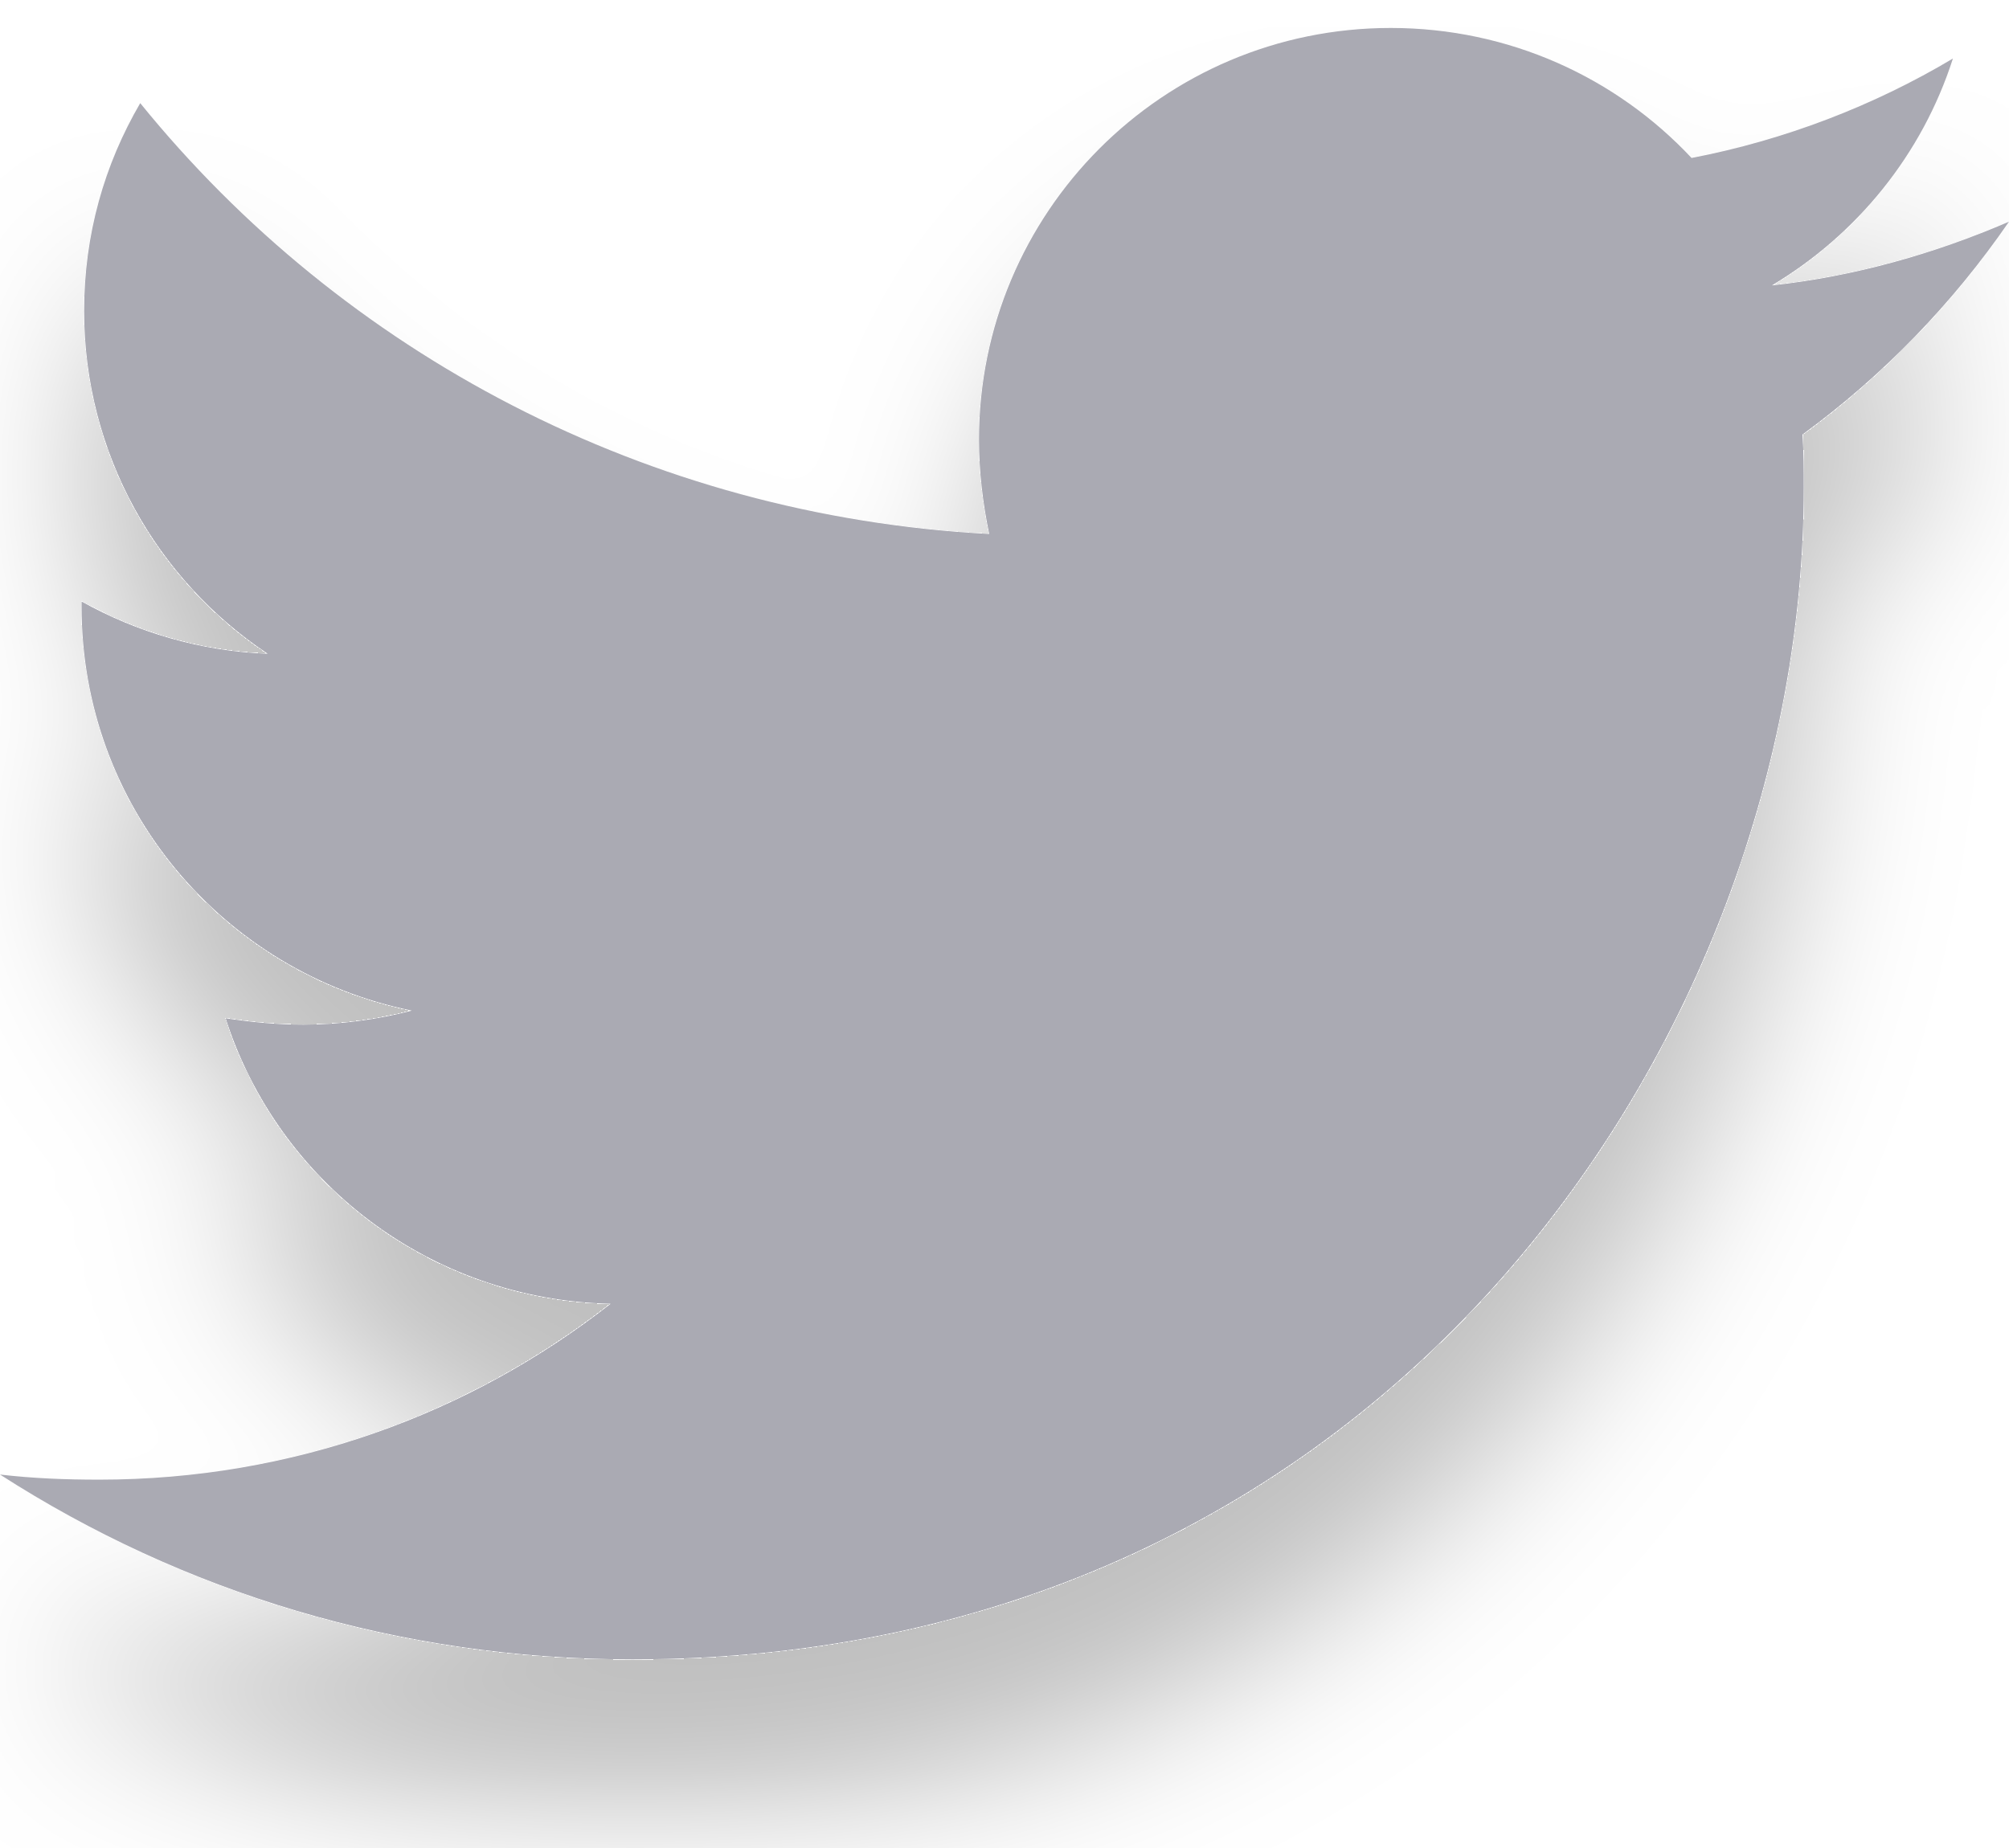
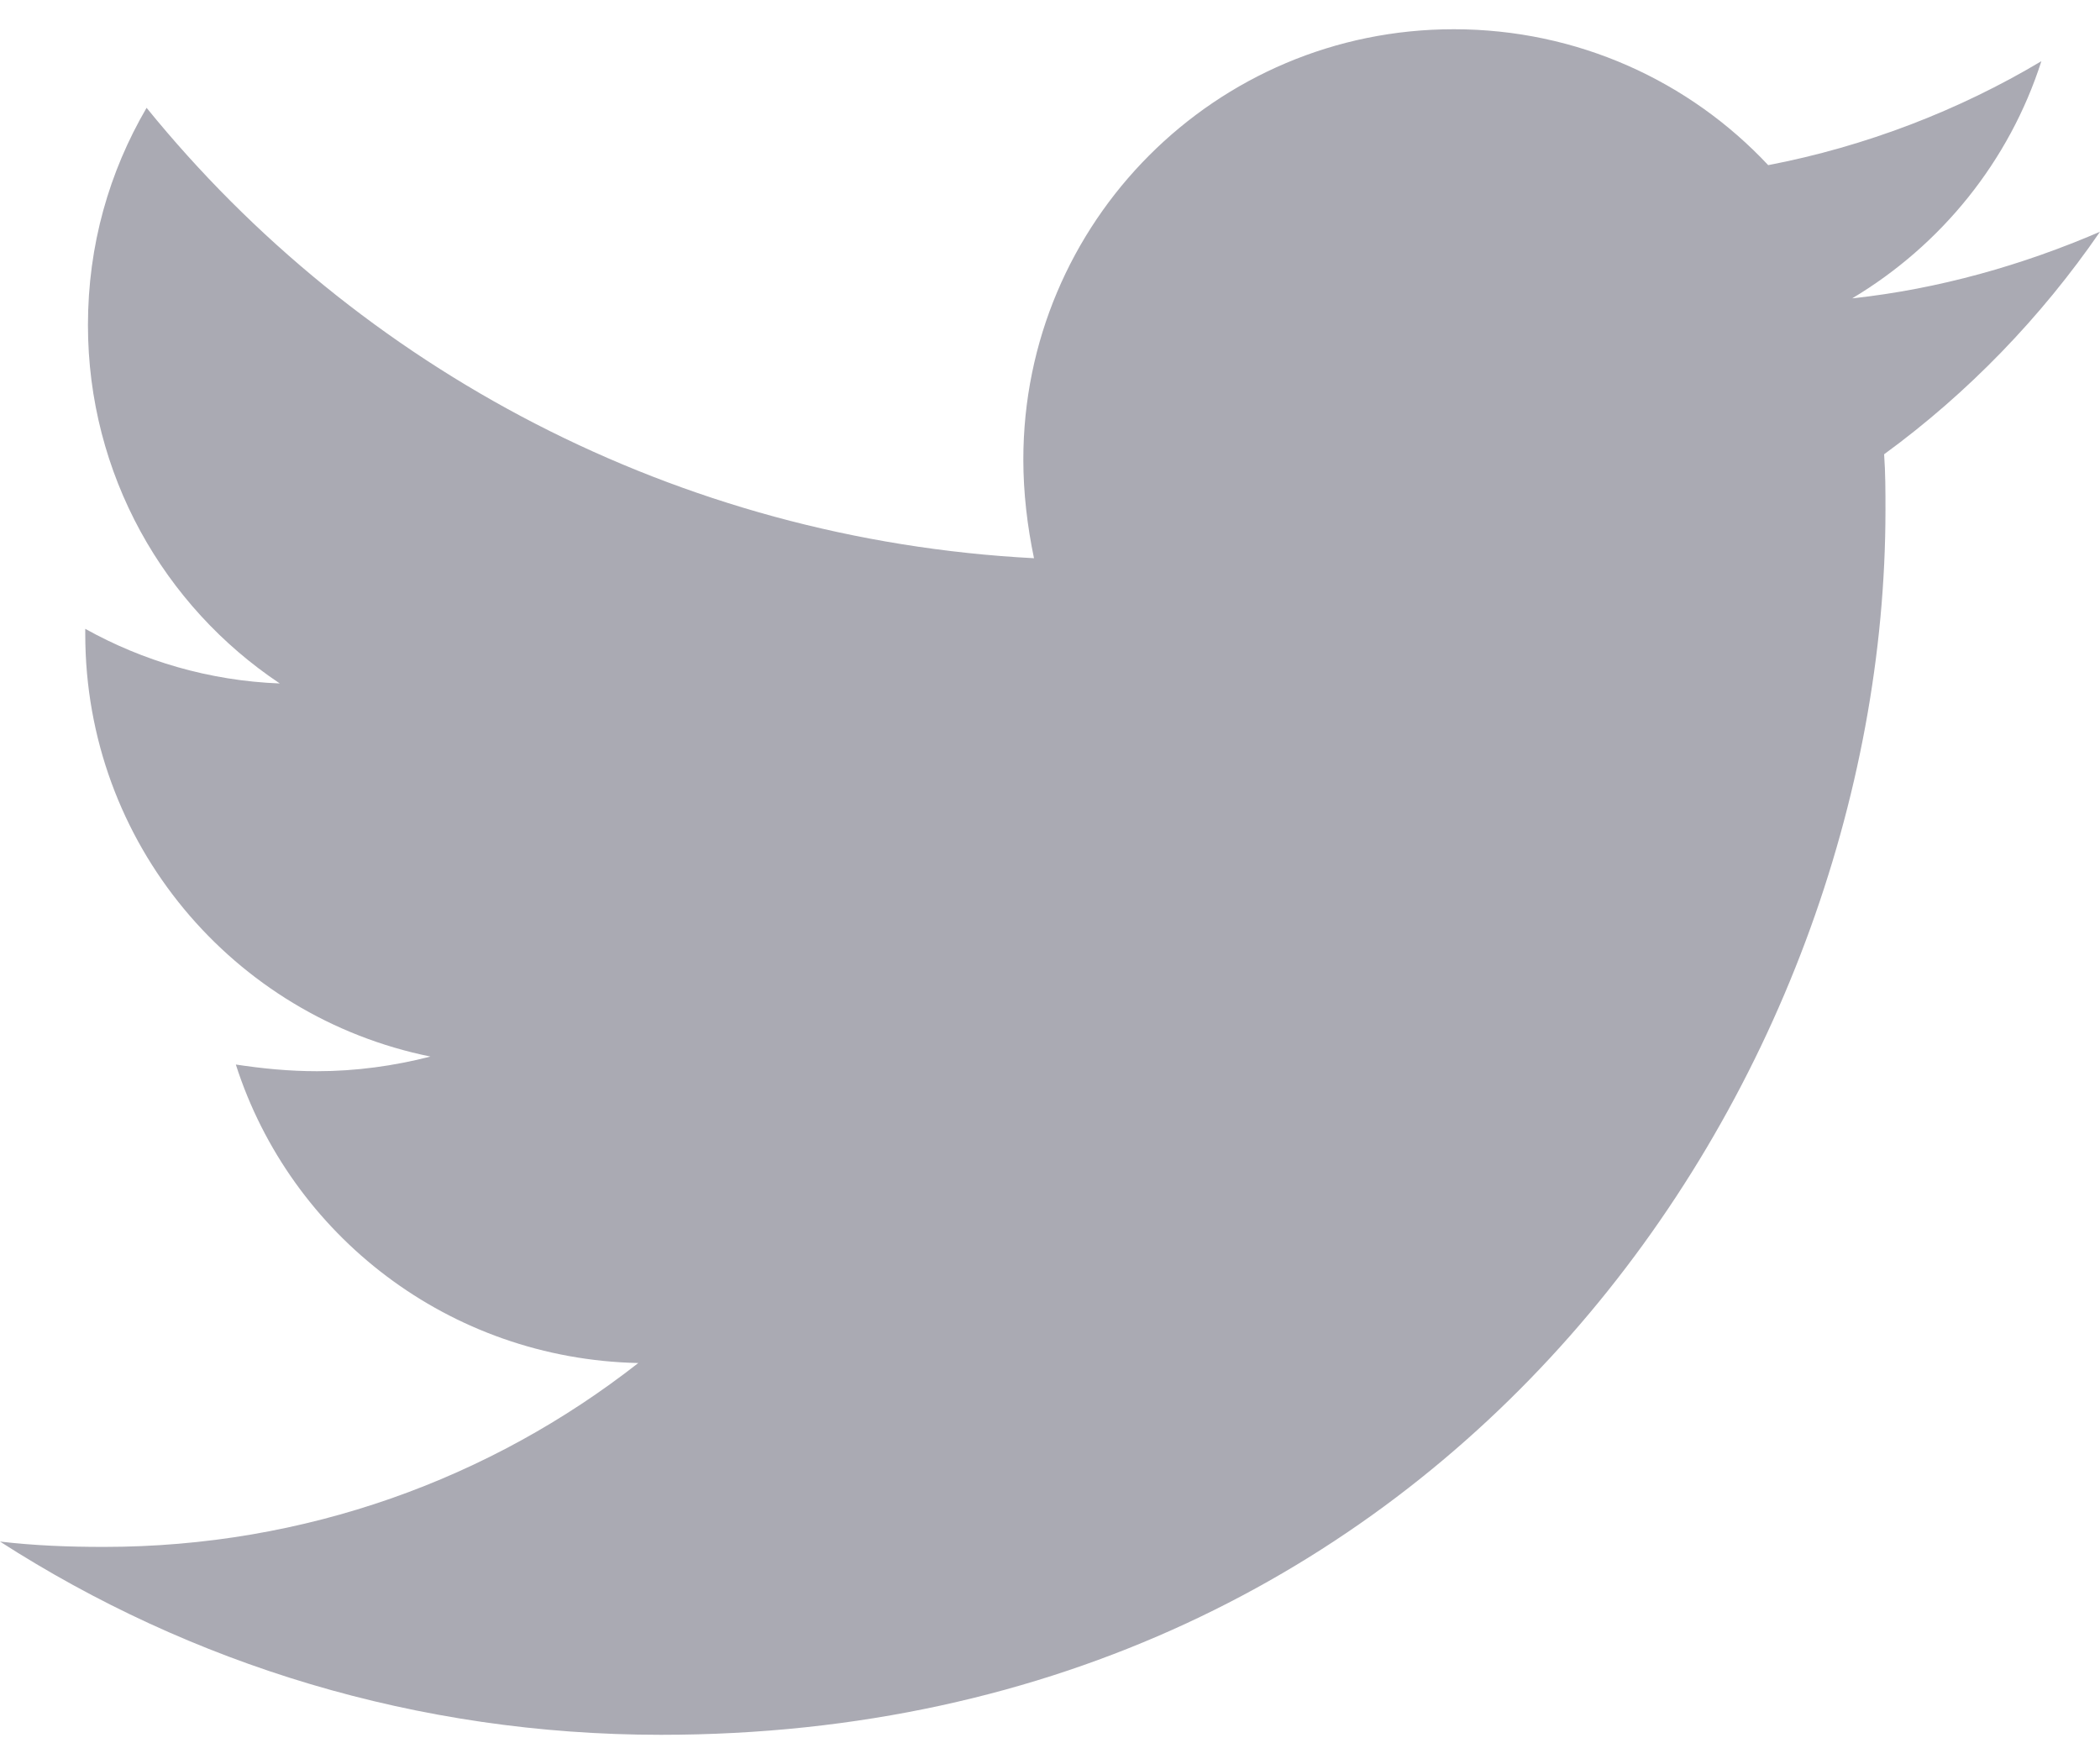
- <svg xmlns="http://www.w3.org/2000/svg" width="50" height="46" viewBox="0 0 50 46" fill="none">
-   <g filter="url(#filter0_d_102_105)">
-     <path d="M44.86 10.816C44.892 11.26 44.892 11.704 44.892 12.149C44.892 25.695 34.581 41.305 15.736 41.305C9.93 41.305 4.537 39.623 0 36.704C0.825 36.8 1.618 36.831 2.475 36.831C7.265 36.831 11.675 35.213 15.197 32.453C10.692 32.358 6.916 29.407 5.615 25.346C6.25 25.442 6.884 25.505 7.551 25.505C8.471 25.505 9.391 25.378 10.248 25.156C5.552 24.204 2.03 20.08 2.03 15.099V14.972C3.395 15.734 4.981 16.209 6.662 16.273C3.902 14.433 2.094 11.292 2.094 7.739C2.094 5.835 2.601 4.09 3.49 2.567C8.534 8.786 16.117 12.846 24.619 13.291C24.46 12.529 24.365 11.736 24.365 10.943C24.365 5.296 28.934 0.696 34.613 0.696C37.563 0.696 40.228 1.933 42.1 3.932C44.416 3.487 46.637 2.631 48.604 1.457C47.842 3.836 46.224 5.835 44.099 7.104C46.161 6.882 48.16 6.311 50 5.518C48.604 7.548 46.859 9.357 44.86 10.816Z" fill="#AAAAB3" />
-   </g>
-   <defs>
-     <filter id="filter0_d_102_105" x="-4" y="0.696" width="58" height="48.609" filterUnits="userSpaceOnUse" color-interpolation-filters="sRGB">
-       <feFlood flood-opacity="0" result="BackgroundImageFix" />
-       <feColorMatrix in="SourceAlpha" type="matrix" values="0 0 0 0 0 0 0 0 0 0 0 0 0 0 0 0 0 0 127 0" result="hardAlpha" />
-       <feOffset dy="4" />
-       <feGaussianBlur stdDeviation="2" />
-       <feComposite in2="hardAlpha" operator="out" />
-       <feColorMatrix type="matrix" values="0 0 0 0 0 0 0 0 0 0 0 0 0 0 0 0 0 0 0.25 0" />
-       <feBlend mode="normal" in2="BackgroundImageFix" result="effect1_dropShadow_102_105" />
-       <feBlend mode="normal" in="SourceGraphic" in2="effect1_dropShadow_102_105" result="shape" />
-     </filter>
-   </defs>
+ <svg xmlns="http://www.w3.org/2000/svg" width="50" height="42" viewBox="0 0 50 42" fill="none">
+   <path d="M44.86 10.816C44.892 11.26 44.892 11.704 44.892 12.149C44.892 25.695 34.581 41.305 15.736 41.305C9.93 41.305 4.537 39.623 0 36.704C0.825 36.8 1.618 36.831 2.475 36.831C7.265 36.831 11.675 35.213 15.197 32.453C10.692 32.358 6.916 29.407 5.615 25.346C6.25 25.442 6.884 25.505 7.551 25.505C8.471 25.505 9.391 25.378 10.248 25.156C5.552 24.204 2.03 20.08 2.03 15.099V14.972C3.395 15.734 4.981 16.209 6.662 16.273C3.902 14.433 2.094 11.292 2.094 7.739C2.094 5.835 2.601 4.09 3.49 2.567C8.534 8.786 16.117 12.846 24.619 13.291C24.46 12.529 24.365 11.736 24.365 10.943C24.365 5.296 28.934 0.696 34.613 0.696C37.563 0.696 40.228 1.933 42.1 3.932C44.416 3.487 46.637 2.631 48.604 1.457C47.842 3.836 46.224 5.835 44.099 7.104C46.161 6.882 48.16 6.311 50 5.518C48.604 7.548 46.859 9.357 44.86 10.816Z" fill="#AAAAB3" />
</svg>
